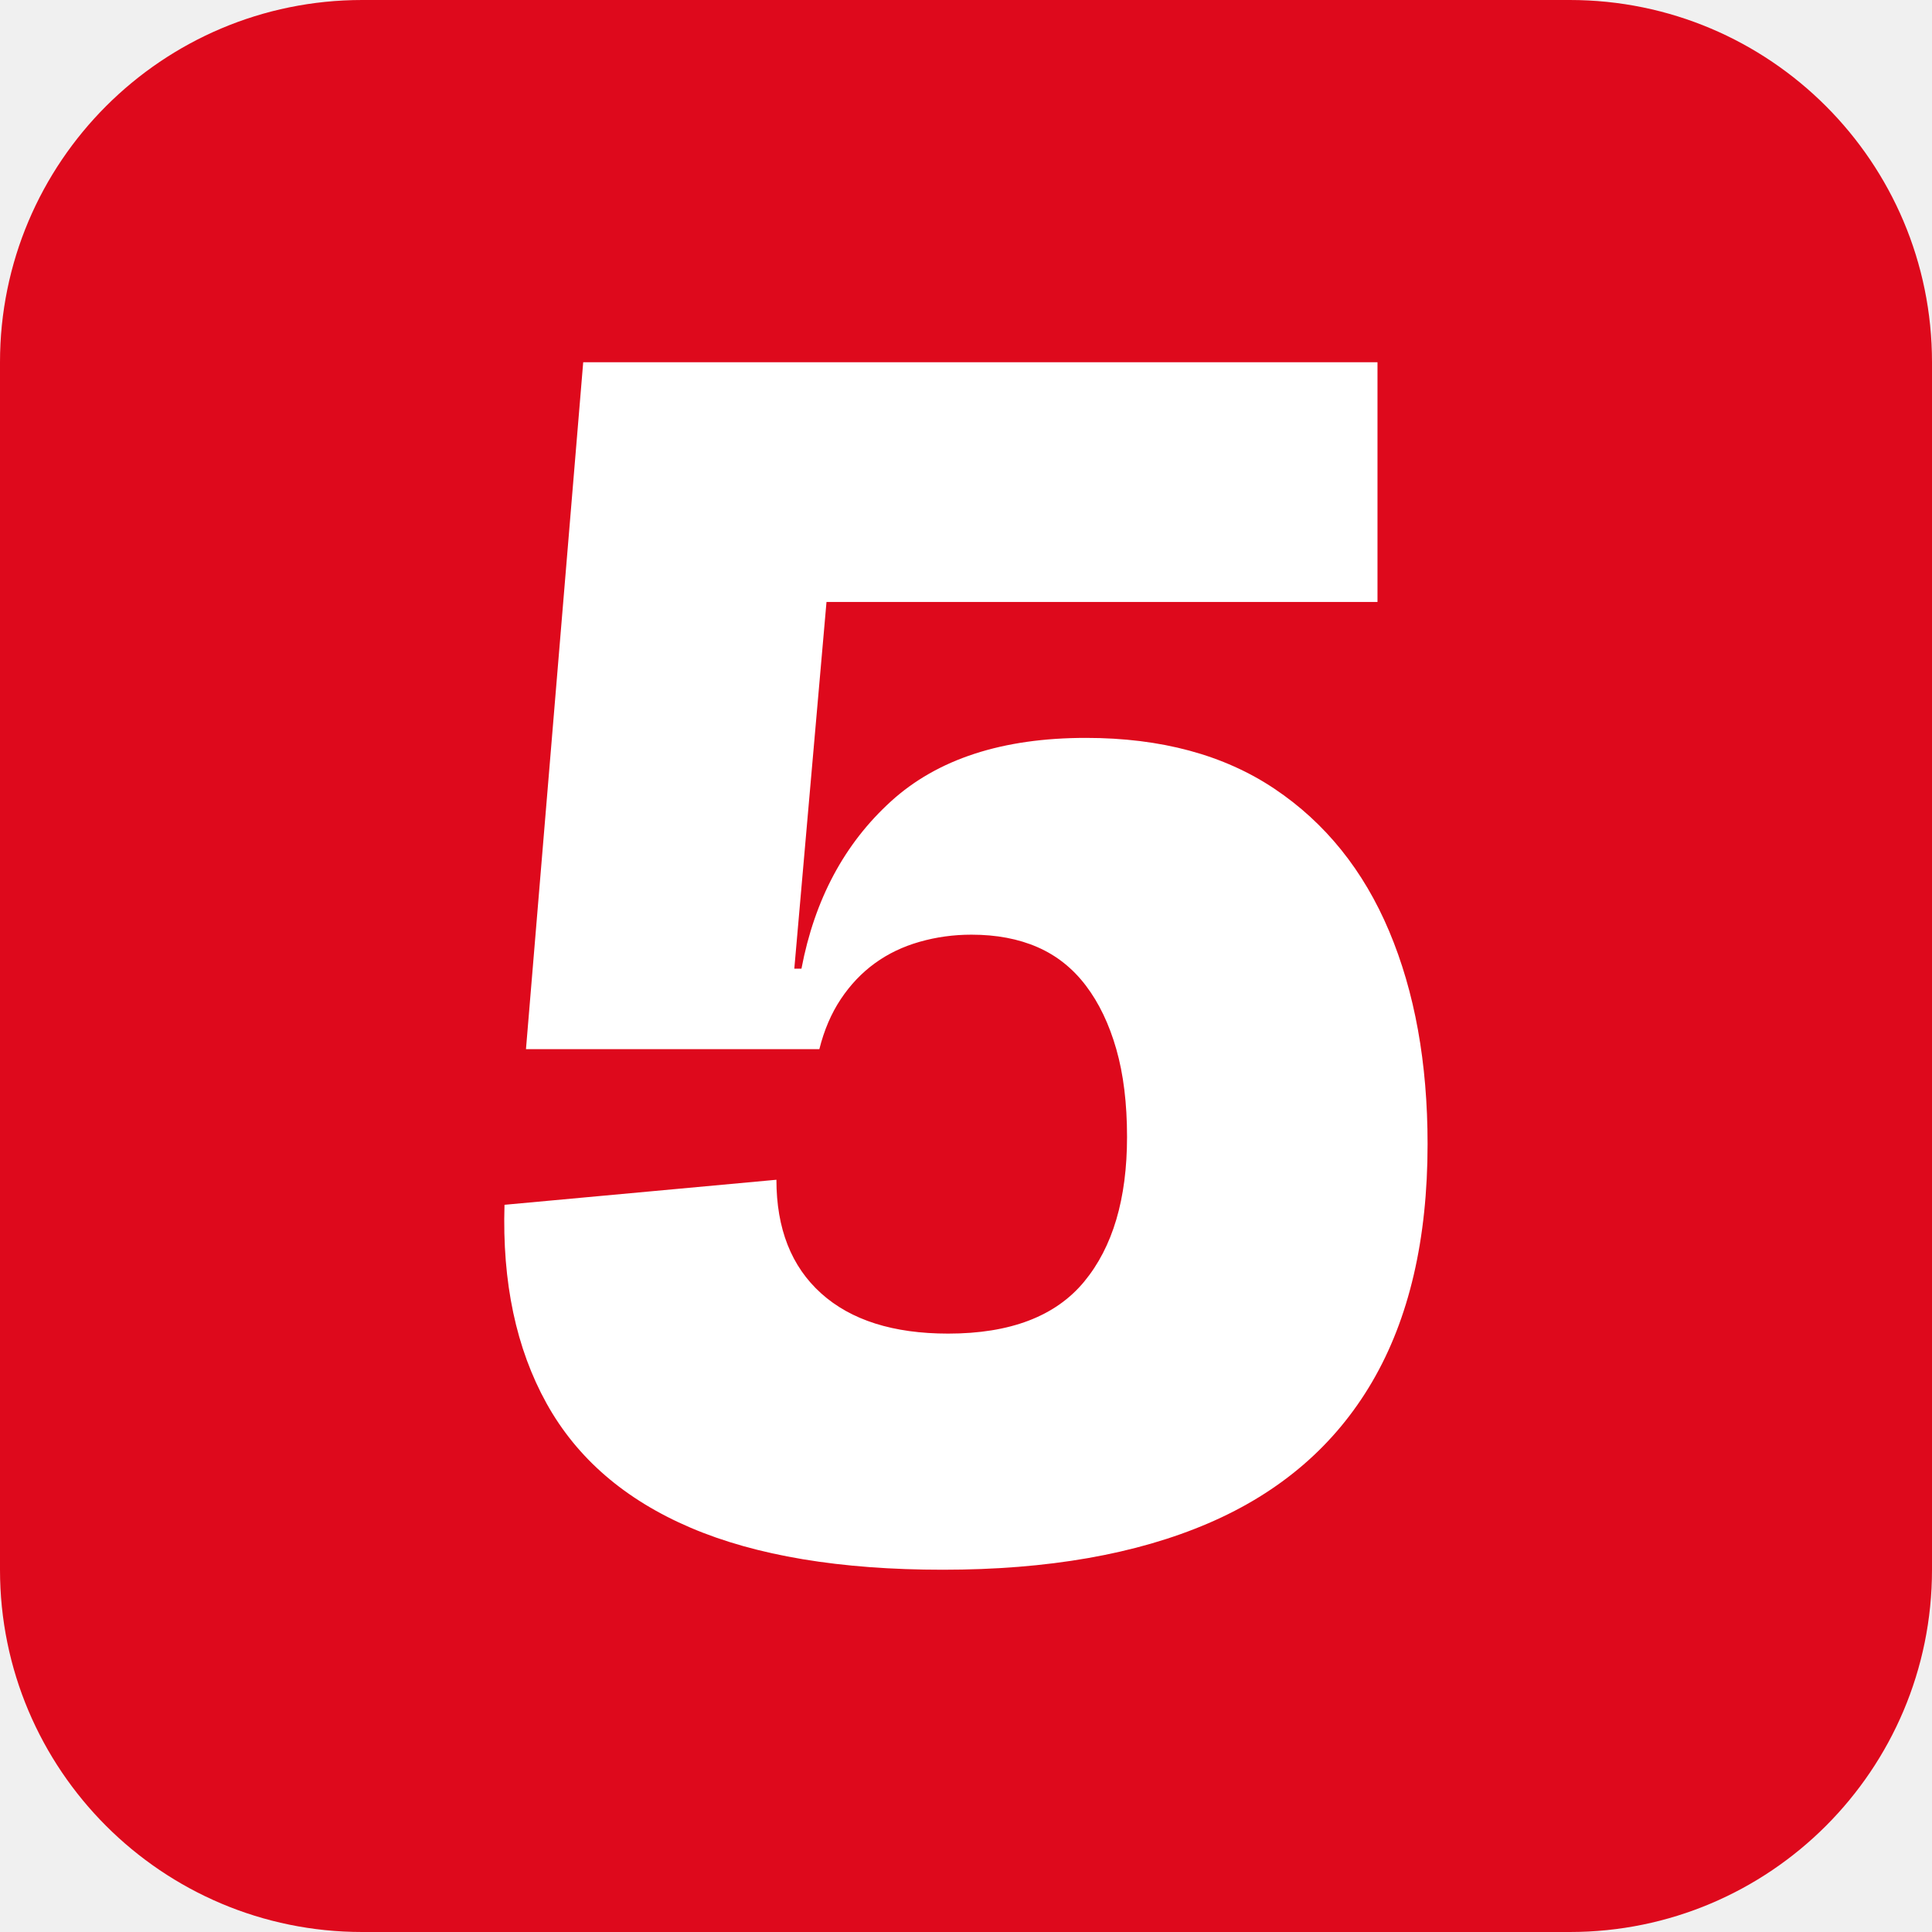
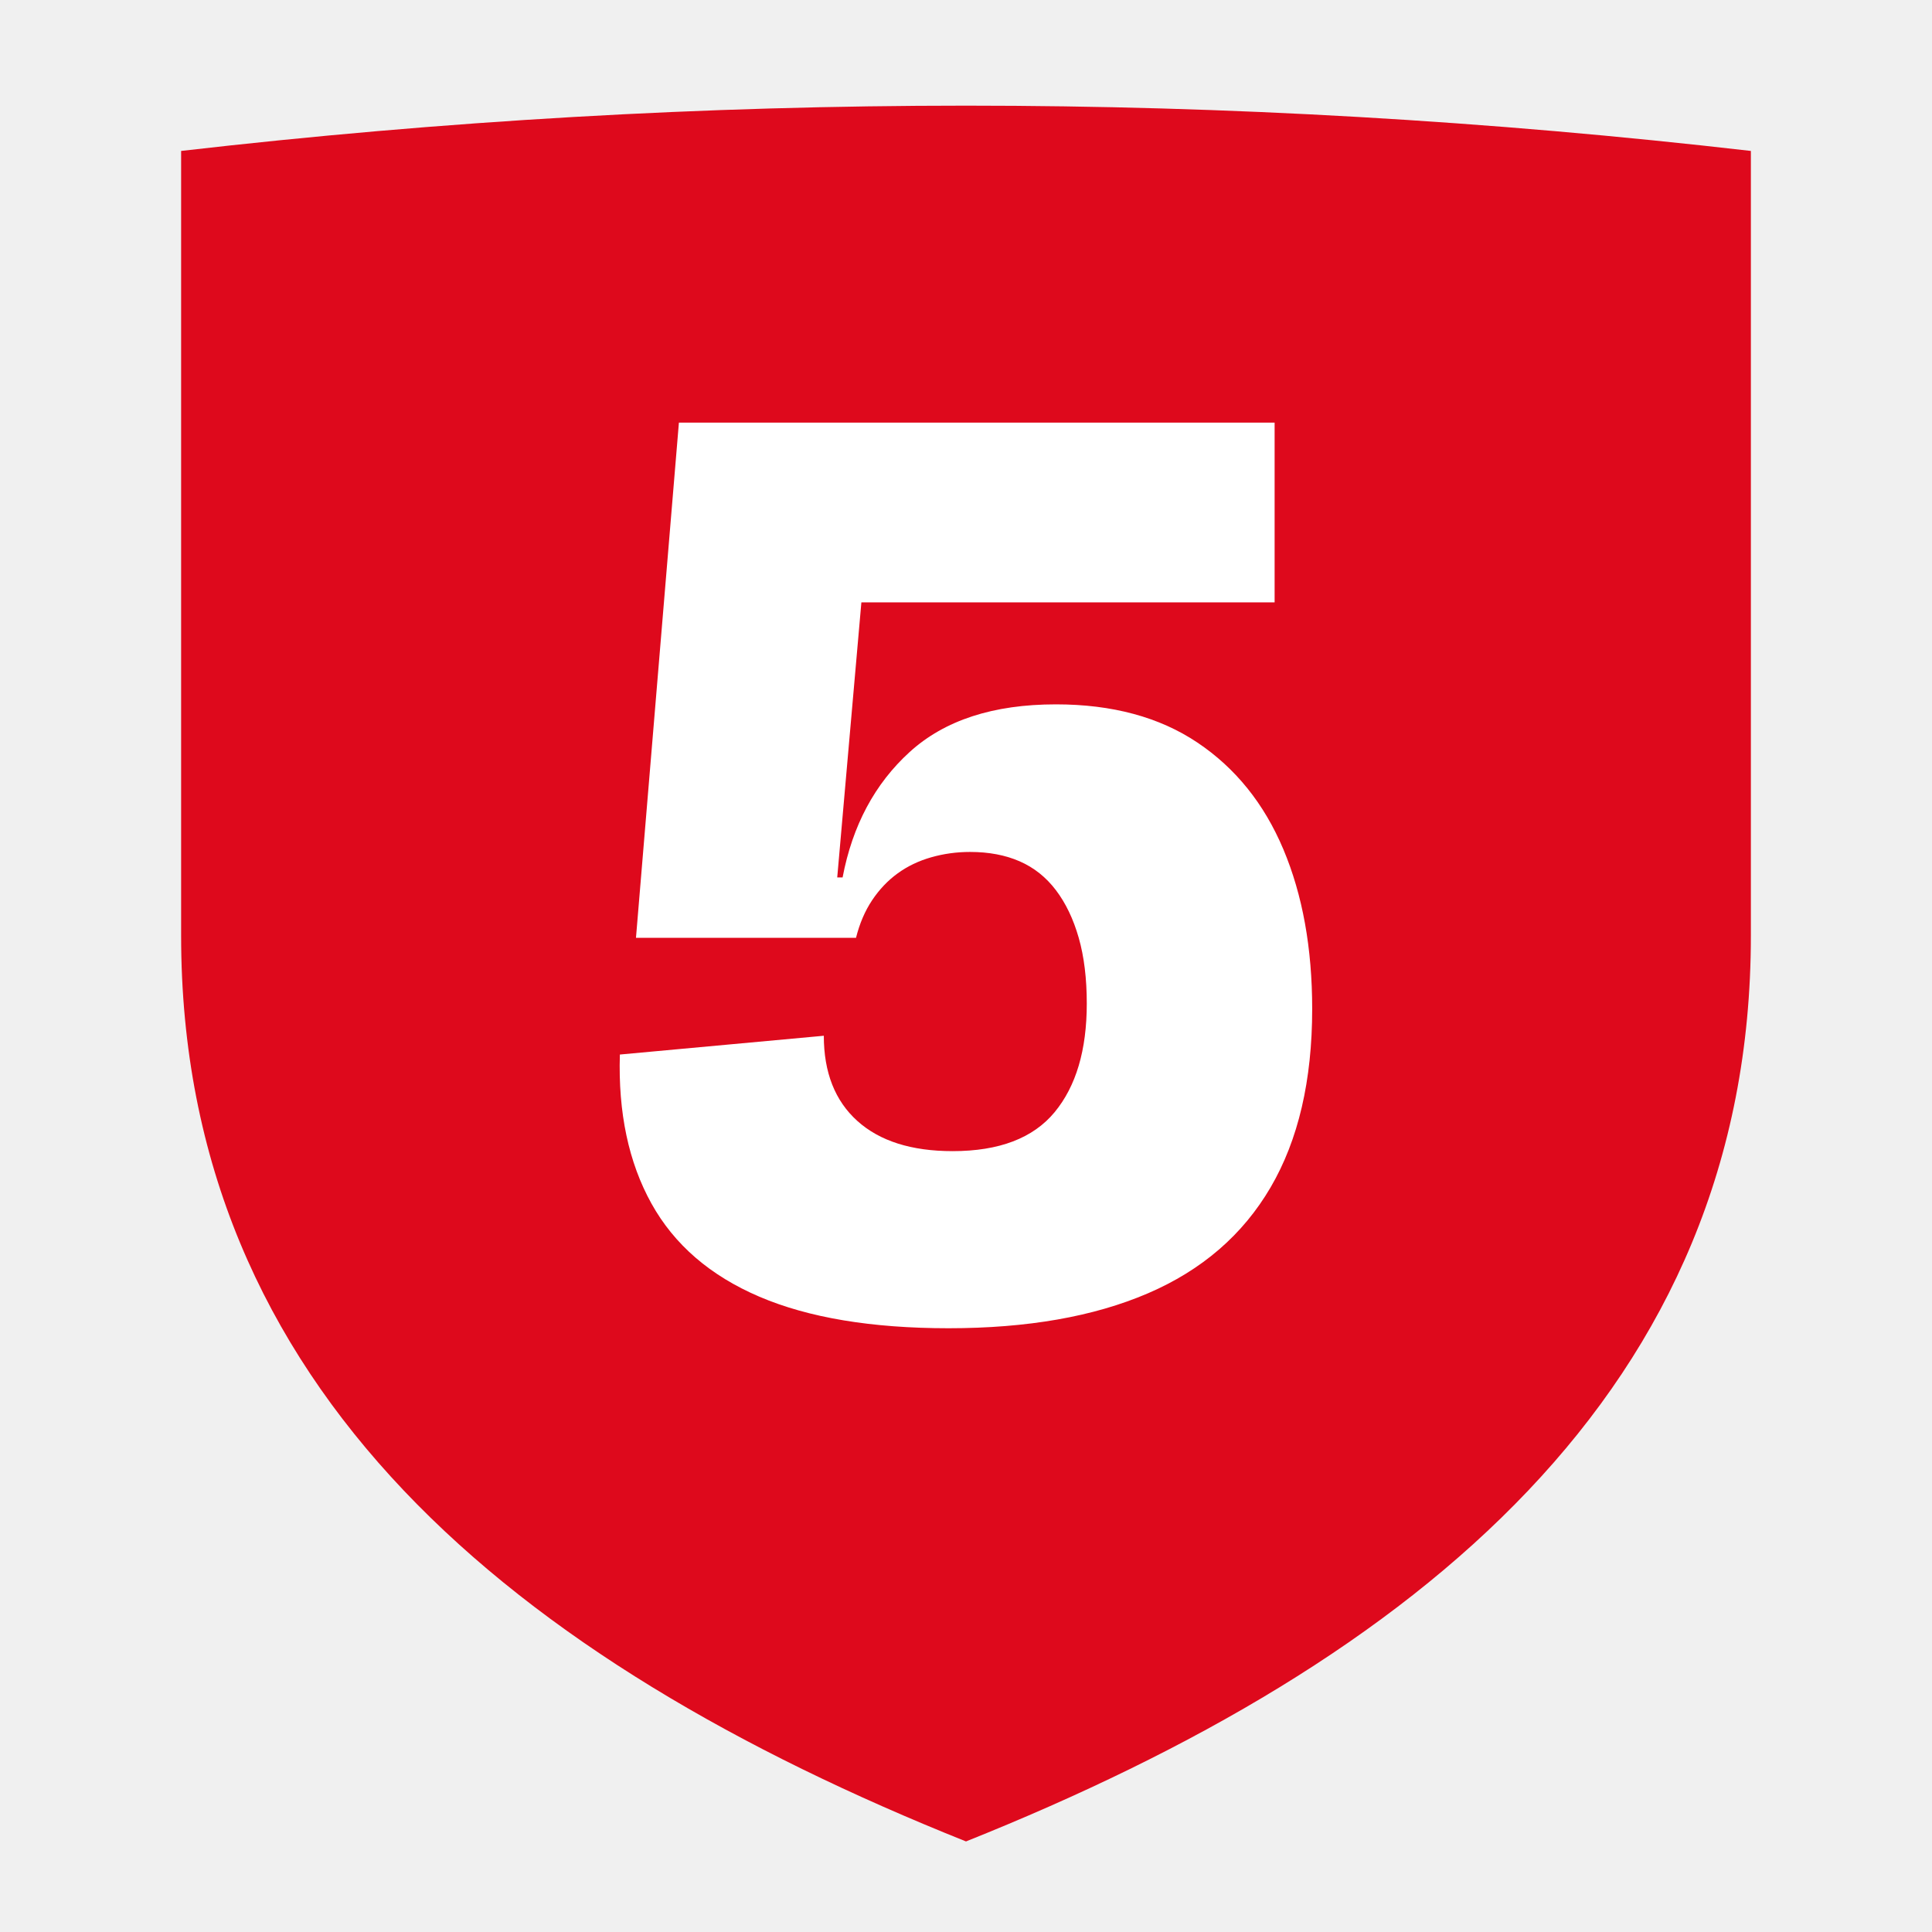
<svg xmlns="http://www.w3.org/2000/svg" viewBox="0 0 64 64">
-   <rect width="64" height="64" rx="12" fill="#de091c" />
-   <path fill="#fff" transform="translate(15.29 51.17) scale(0.05926 -0.05926)" d="M269 -14Q183 -14 128.0 9.5Q73 33 47.5 79.0Q22 125 24 190L176 204Q176 163 201.0 140.5Q226 118 272 118Q324 118 348.0 147.0Q372 176 372 228Q372 256 366.0 277.0Q360 298 349.0 312.5Q338 327 322.0 334.0Q306 341 285 341Q270 341 256.0 337.0Q242 333 231.0 325.0Q220 317 212.0 305.0Q204 293 200 277H36L68 661H512V527H204L186 322H190Q201 380 240.0 415.5Q279 451 349 451Q412 451 454.5 422.5Q497 394 518.5 343.0Q540 292 540 224Q540 144 509.0 91.0Q478 38 417.5 12.0Q357 -14 269 -14Z" />
+   <path d="M6 5 Q32 2 58 5 L58 31 C58 46 47 55 32 61 C17 55 6 46 6 31 Z" fill="#de091c" />
+   <g transform="translate(8.00 5.00) scale(0.75)">
+     <path fill="#fff" transform="translate(15.29 51.17) scale(0.05926 -0.05926)" d="M269 -14Q183 -14 128.0 9.5Q73 33 47.5 79.0Q22 125 24 190L176 204Q176 163 201.0 140.5Q226 118 272 118Q324 118 348.0 147.0Q372 176 372 228Q372 256 366.0 277.0Q360 298 349.0 312.5Q338 327 322.0 334.0Q306 341 285 341Q270 341 256.0 337.0Q242 333 231.0 325.0Q220 317 212.0 305.0Q204 293 200 277H36L68 661H512V527H204L186 322H190Q201 380 240.0 415.5Q279 451 349 451Q412 451 454.5 422.5Q497 394 518.5 343.0Q540 292 540 224Q540 144 509.0 91.0Q478 38 417.5 12.0Q357 -14 269 -14Z" />
+   </g>
</svg>
